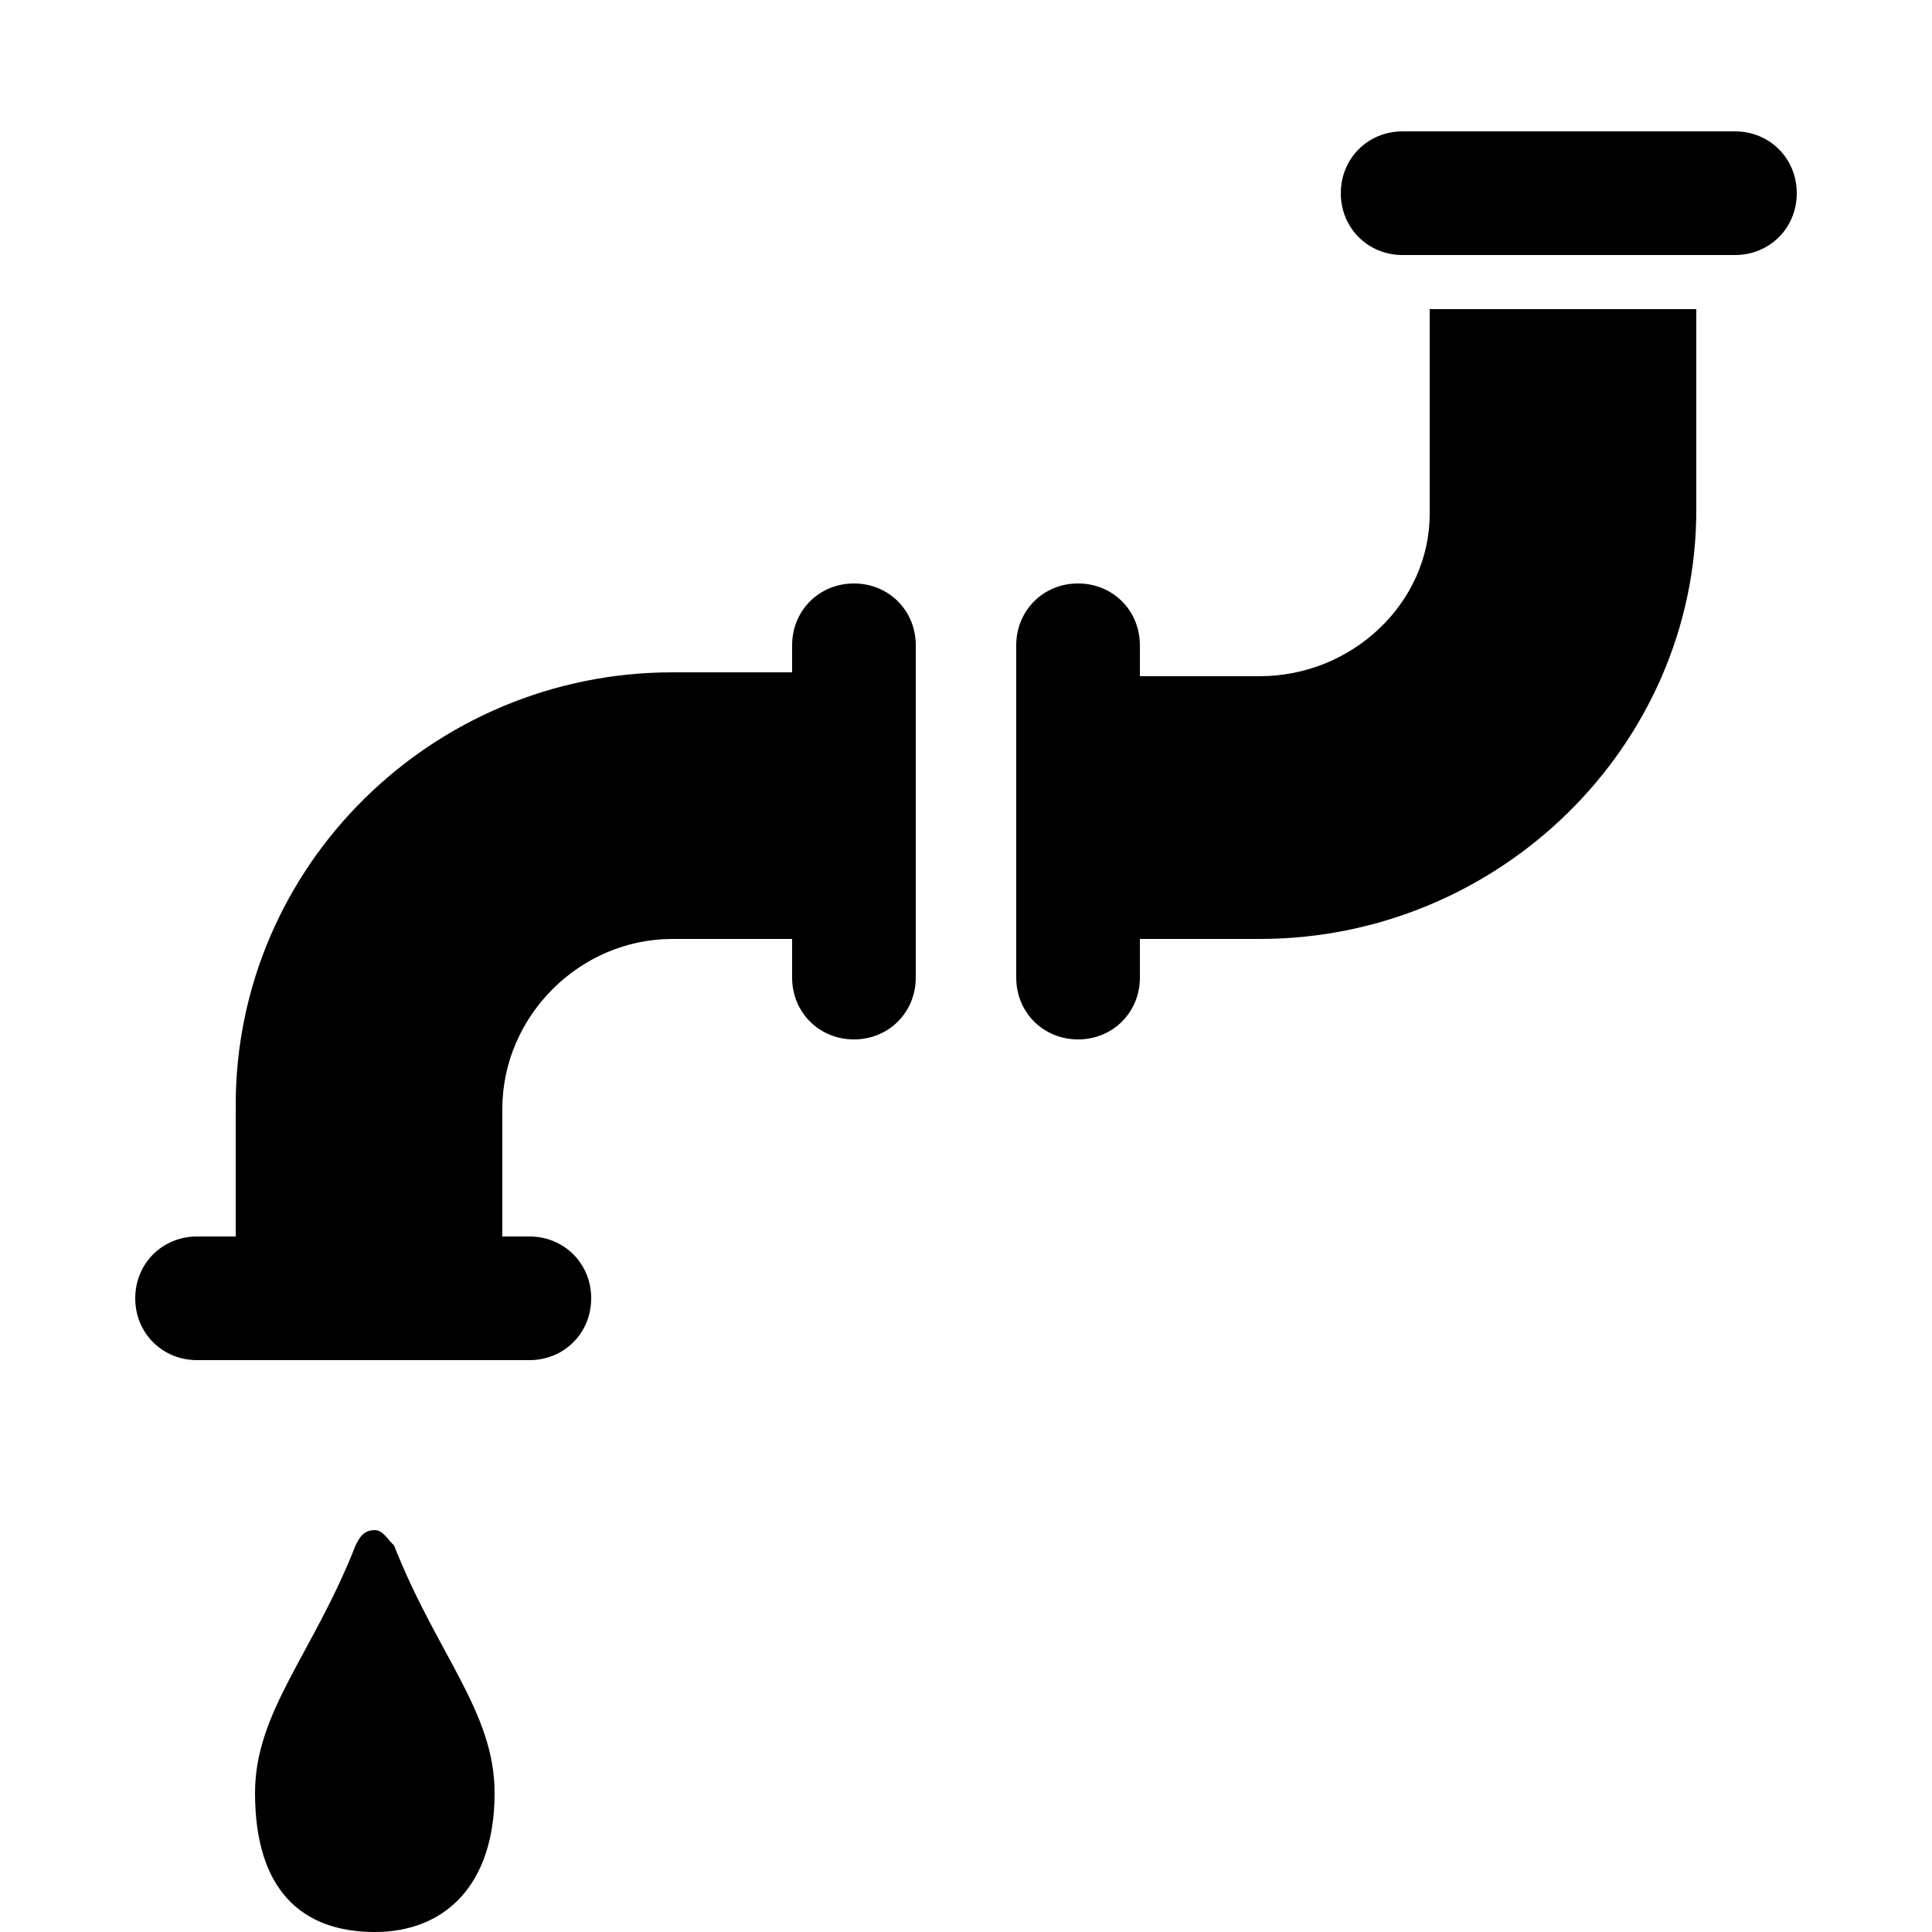
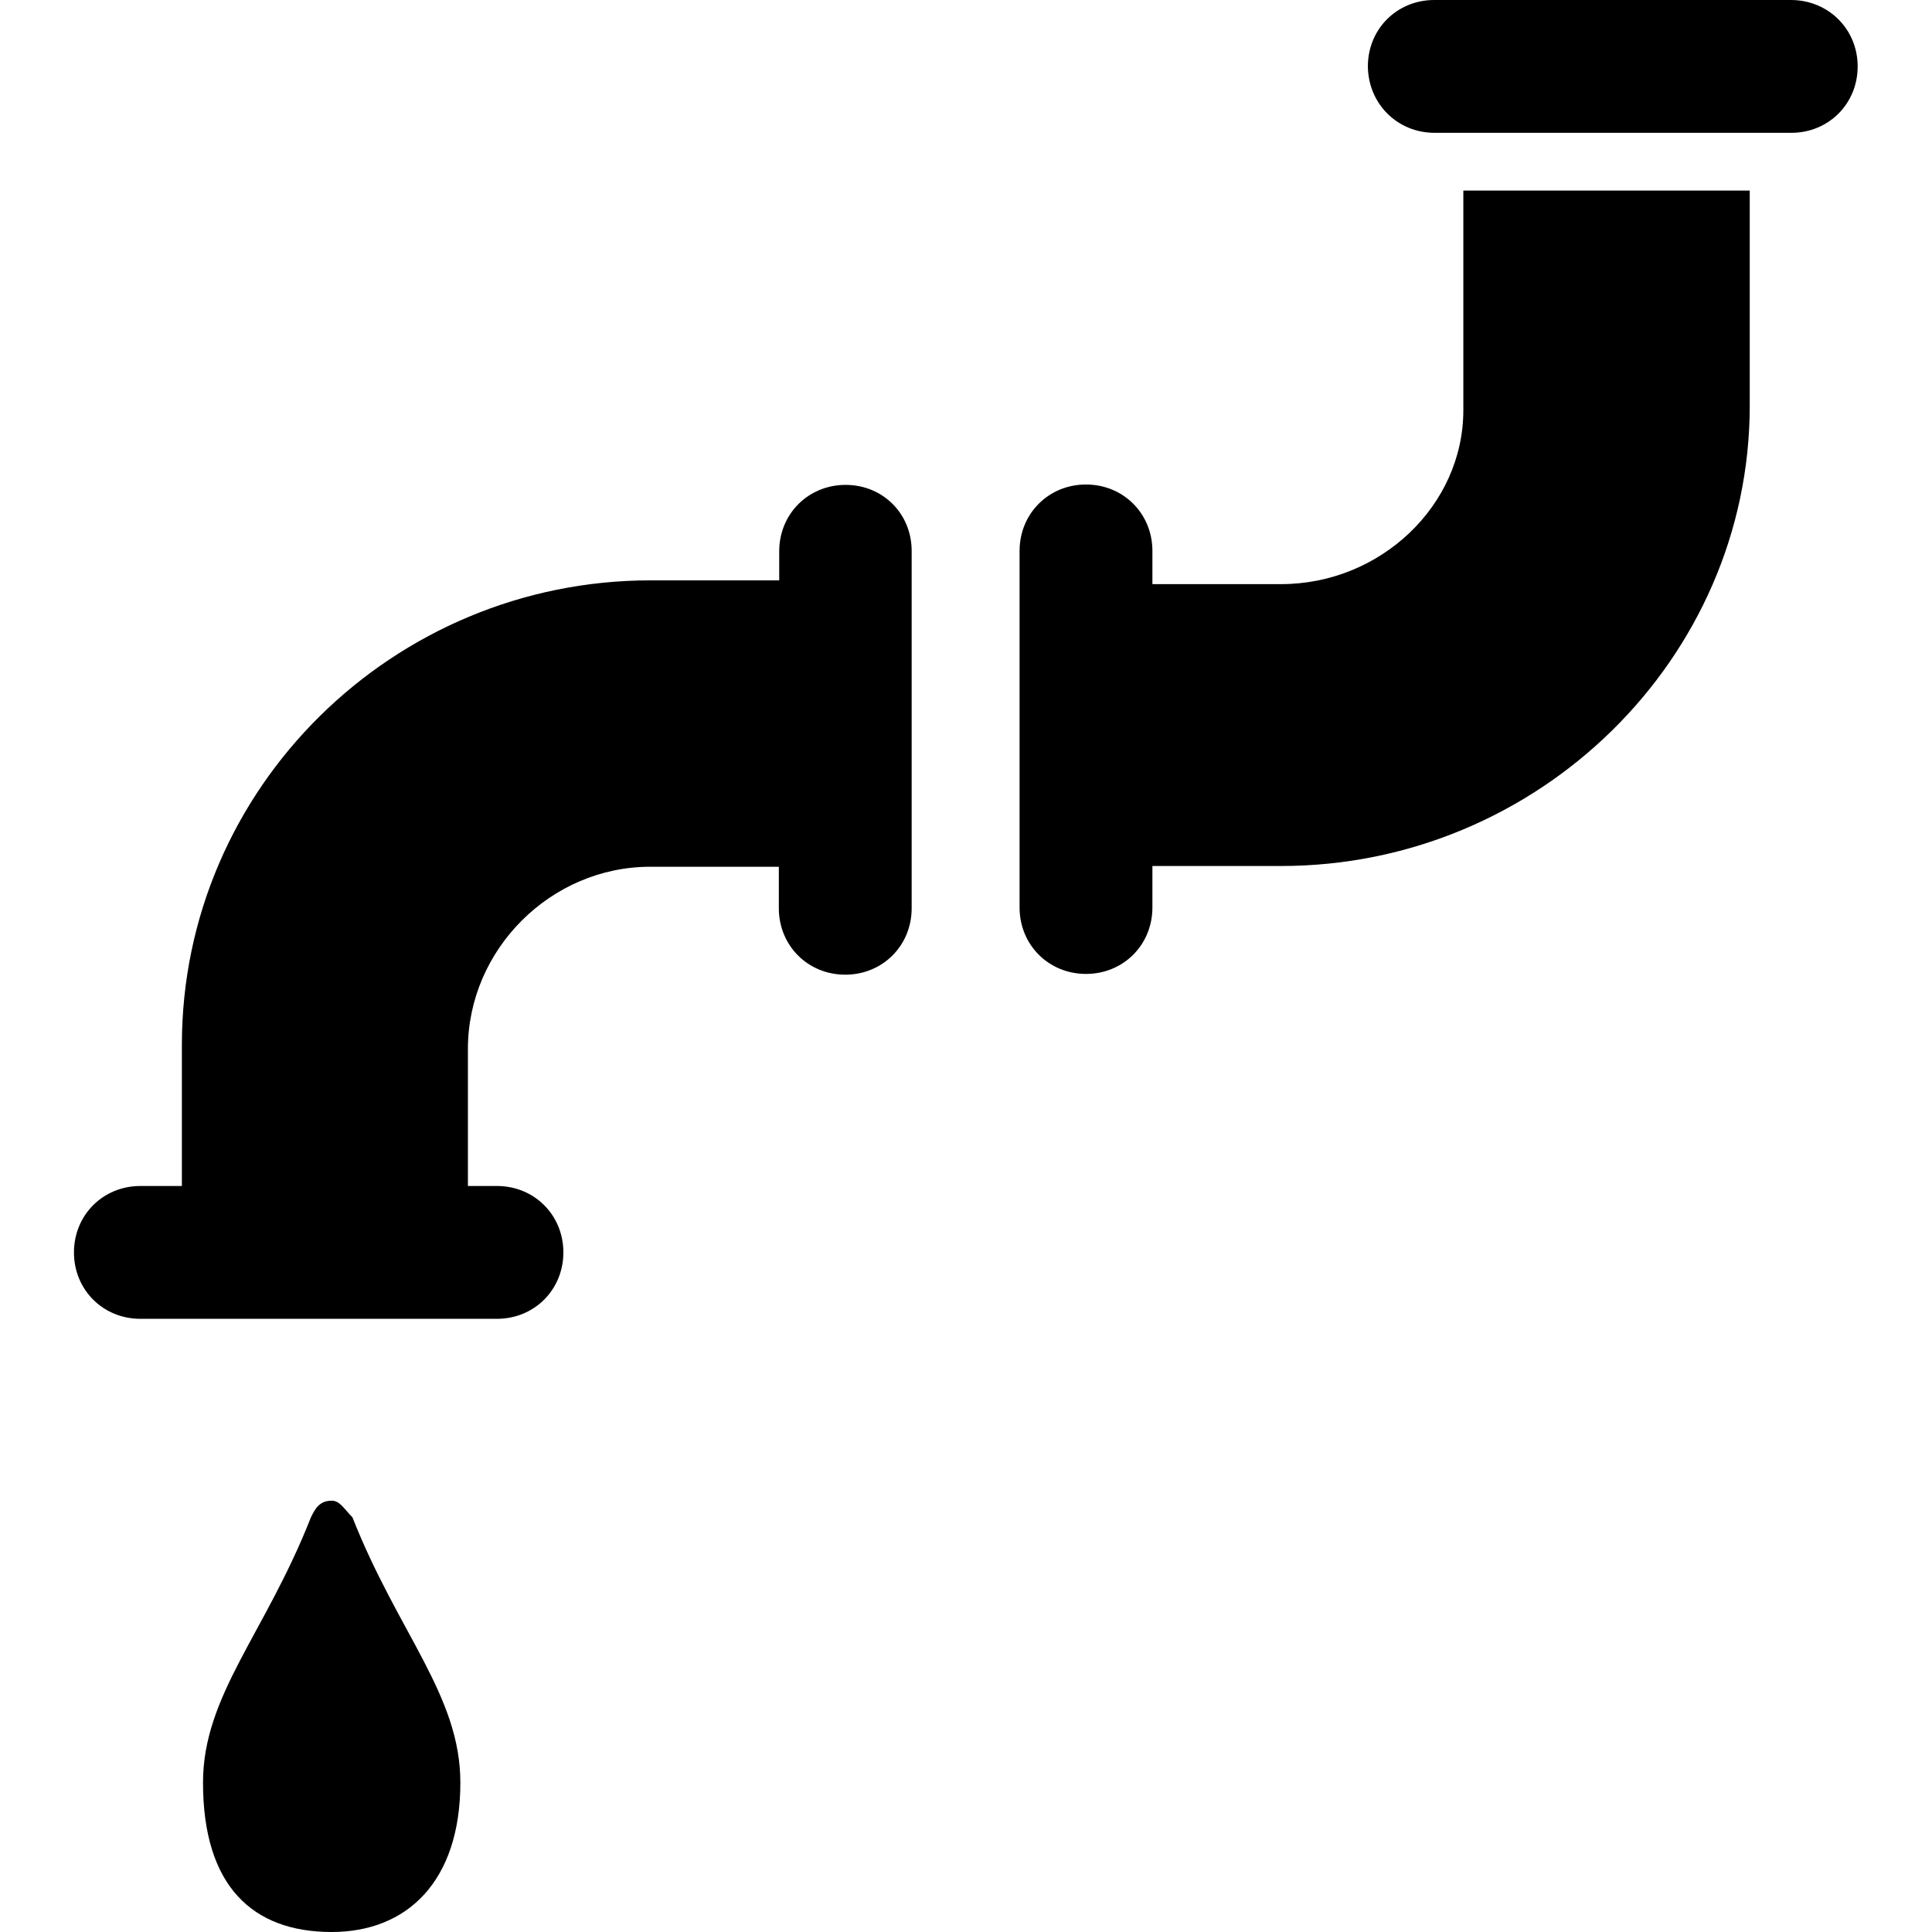
- <svg xmlns="http://www.w3.org/2000/svg" version="1.1" id="Layer_1" x="0px" y="0px" viewBox="0 0 50 50" style="enable-background:new 0 0 50 50;" xml:space="preserve">
-   <path d="M9.7,39.6c-0.3,0-0.4,0.2-0.5,0.4c-1.1,2.8-2.6,4.3-2.6,6.4c0,2.5,1.2,3.6,3.1,3.6c1.8,0,3.1-1.2,3.1-3.6  c0-2.1-1.5-3.6-2.6-6.4C10,39.8,9.9,39.6,9.7,39.6z M22.1,15.1c-0.9,0-1.6,0.7-1.6,1.6v0.7h-3.1c-6.2,0-11.3,5-11.3,11.2V32h-1  c-0.9,0-1.6,0.7-1.6,1.6c0,0.9,0.7,1.6,1.6,1.6h8.6c0.9,0,1.6-0.7,1.6-1.6c0-0.9-0.7-1.6-1.6-1.6H13v-3.3c0-2.4,2-4.4,4.4-4.4h3.1v1  c0,0.9,0.7,1.6,1.6,1.6s1.6-0.7,1.6-1.6v-8.6C23.7,15.8,23,15.1,22.1,15.1z M37,8v5.3c0,2.3-2,4.2-4.4,4.2h-3.1v-0.8  c0-0.9-0.7-1.6-1.6-1.6s-1.6,0.7-1.6,1.6v8.6c0,0.9,0.7,1.6,1.6,1.6s1.6-0.7,1.6-1.6v-1h3.1c6.2,0,11.3-5,11.3-11.1V8H37z M36.3,6.6  h8.6c0.9,0,1.6-0.7,1.6-1.6s-0.7-1.6-1.6-1.6h-8.6c-0.9,0-1.6,0.7-1.6,1.6C34.7,5.9,35.4,6.6,36.3,6.6" />
+ <svg xmlns="http://www.w3.org/2000/svg" version="1.1" id="Layer_1" x="0px" y="0px" viewBox="0 0 512 512" style="enable-background:new 0 0 512 512;" xml:space="preserve">
+   <path d="M87.9,397.7c-3.3,0-4.4,2.2-5.5,4.4c-12.1,30.8-28.6,47.2-28.6,70.3c0,27.5,13.2,39.6,34.1,39.6c19.8,0,34.1-13.2,34.1-39.6  c0-23.1-16.5-39.6-28.6-70.3C91.2,399.9,90.1,397.7,87.9,397.7z M224.1,128.5c-9.9,0-17.6,7.7-17.6,17.6v7.7h-34.1  c-68.1,0-124.2,54.9-124.2,123.1v37.4h-11c-9.9,0-17.6,7.7-17.6,17.6c0,9.9,7.7,17.6,17.6,17.6h94.5c9.9,0,17.6-7.7,17.6-17.6  c0-9.9-7.7-17.6-17.6-17.6h-7.7V278c0-26.4,22-48.3,48.3-48.3h34.1v11c0,9.9,7.7,17.6,17.6,17.6s17.6-7.7,17.6-17.6v-94.5  C241.7,136.2,234,128.5,224.1,128.5z M387.8,50.5v58.2c0,25.3-22,46.1-48.3,46.1h-34.1v-8.8c0-9.9-7.7-17.6-17.6-17.6  s-17.6,7.7-17.6,17.6v94.5c0,9.9,7.7,17.6,17.6,17.6s17.6-7.7,17.6-17.6v-11h34.1c68.1,0,124.2-54.9,124.2-122V50.5H387.8z   M380.2,35.2h94.5c9.9,0,17.6-7.7,17.6-17.6S484.5,0,474.6,0h-94.5c-9.9,0-17.6,7.7-17.6,17.6C362.6,27.5,370.3,35.2,380.2,35.2" />
</svg>
